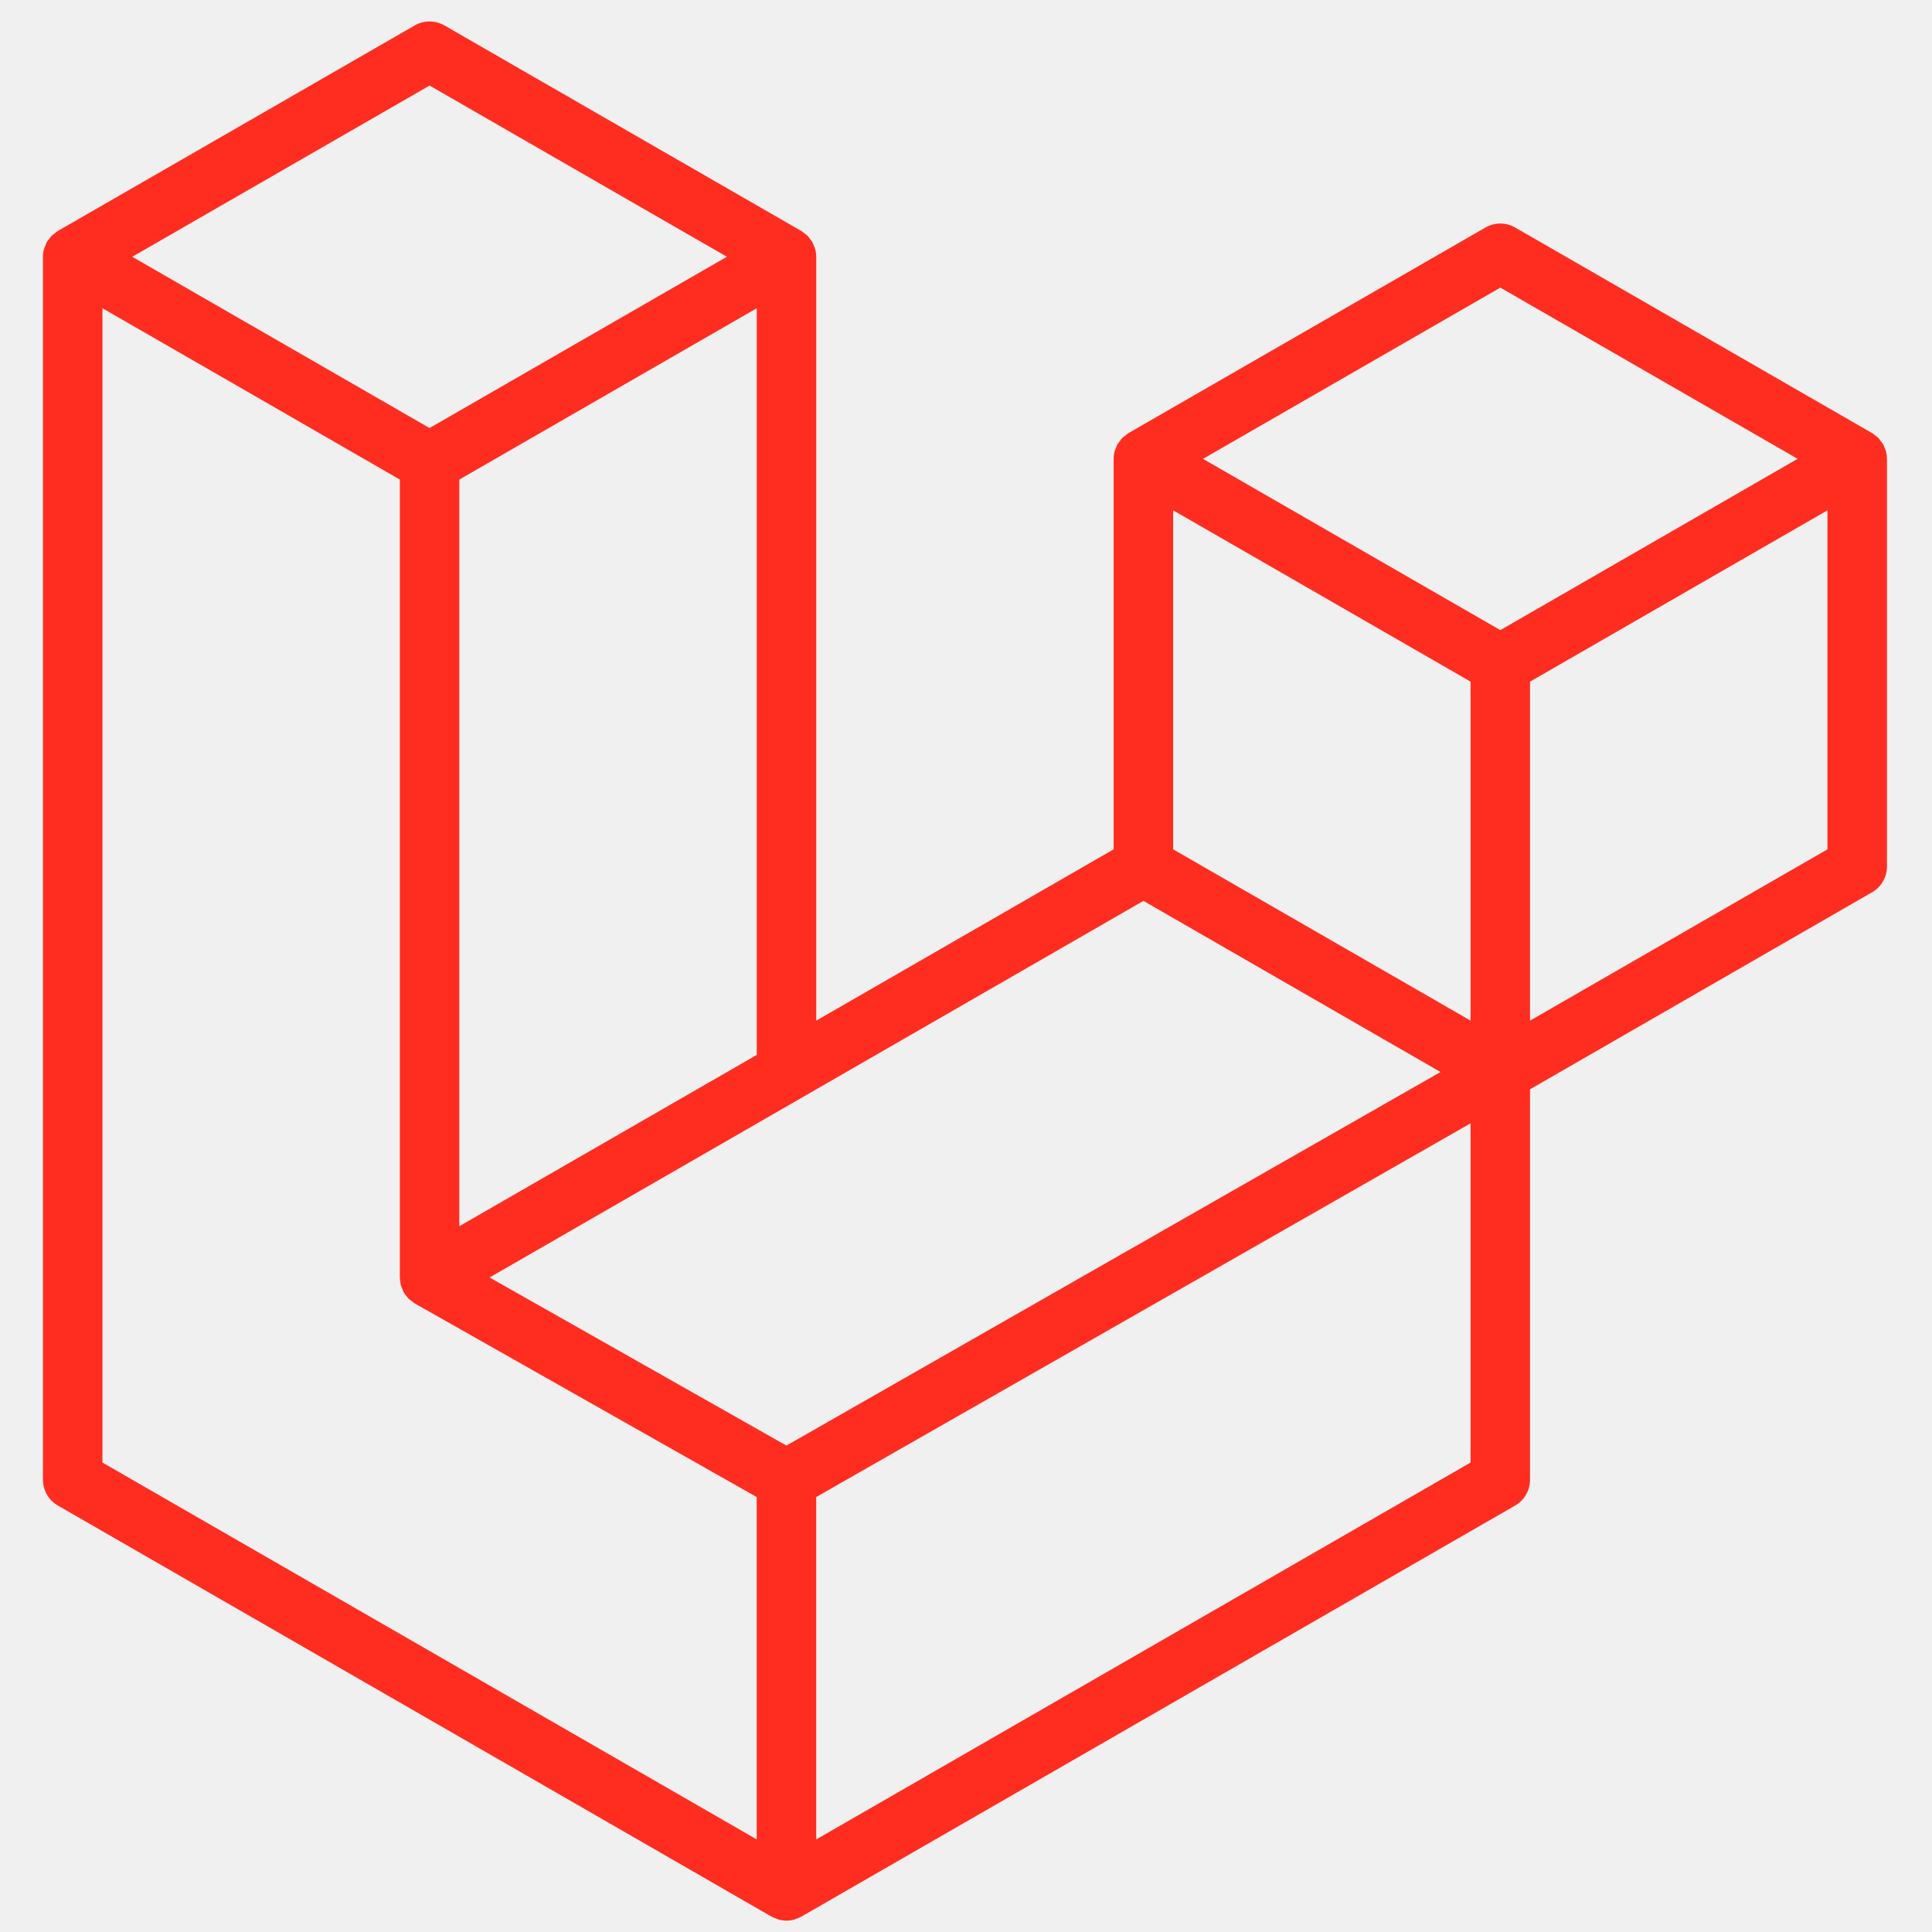
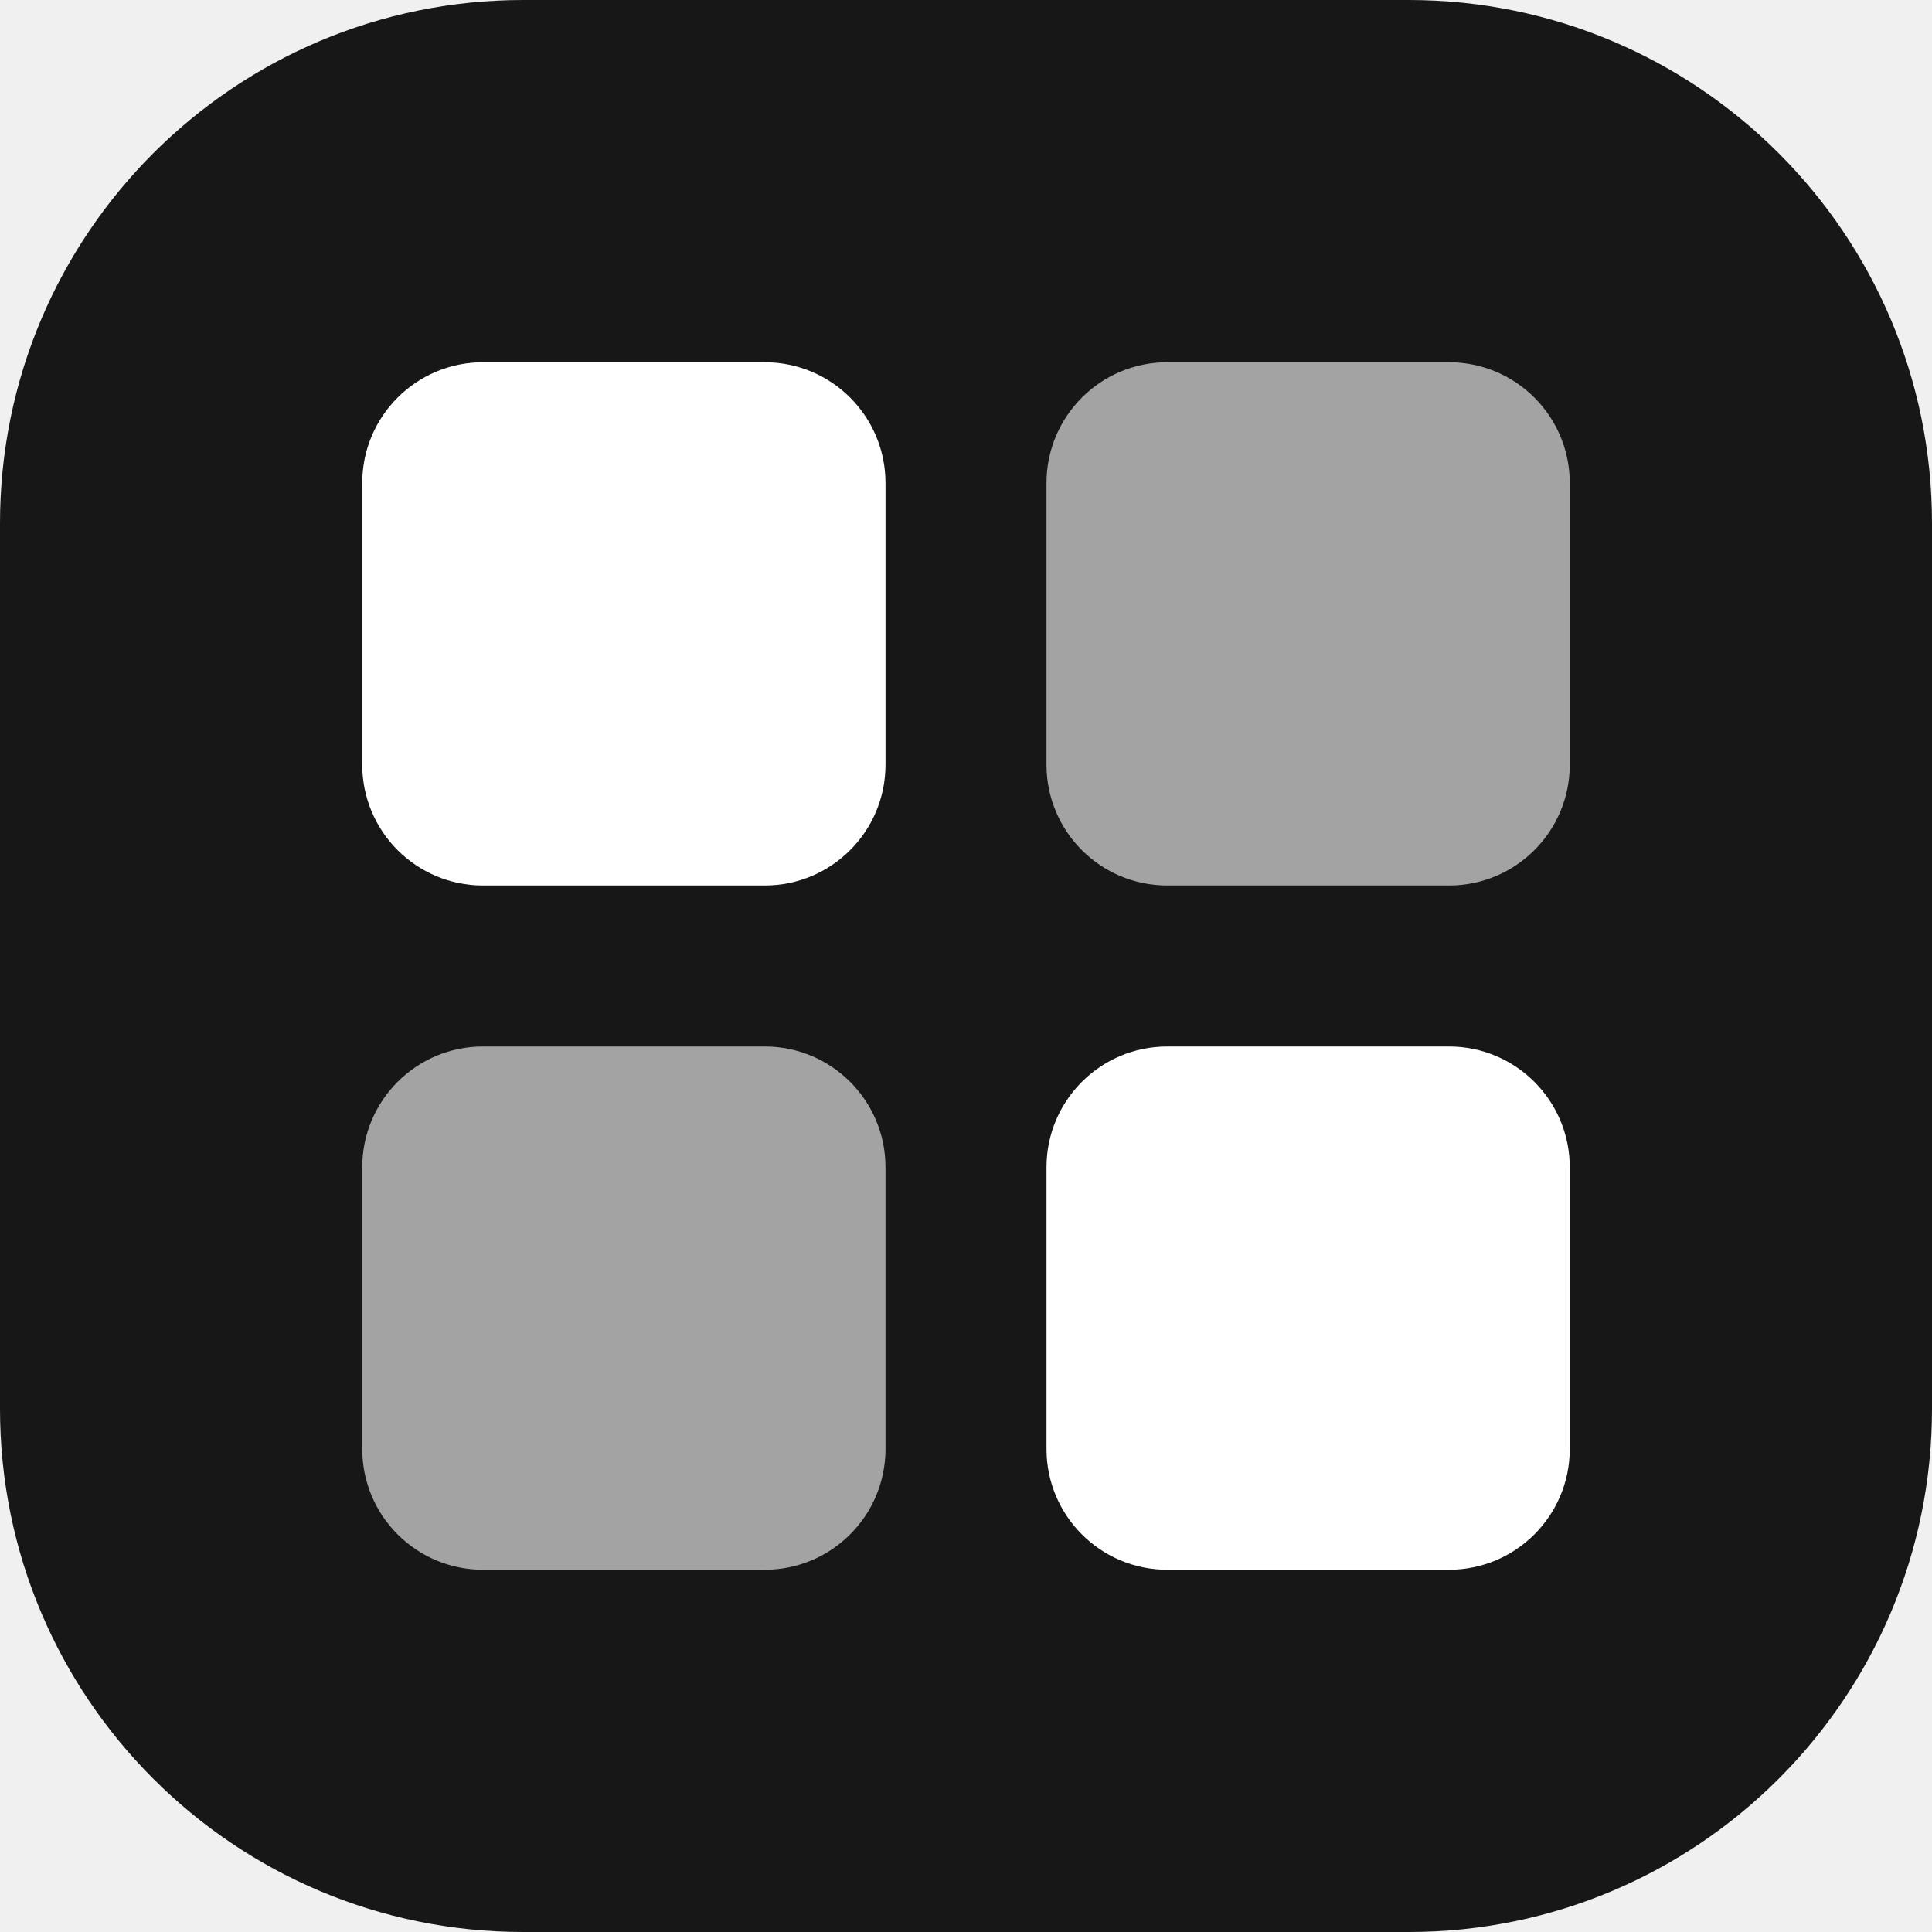
- <svg xmlns="http://www.w3.org/2000/svg" width="166" height="166" viewBox="0 0 166 166" fill="none">
-   <path fill-rule="evenodd" clip-rule="evenodd" d="M162.041 38.759C162.099 38.977 162.129 39.201 162.13 39.426V74.452C162.13 74.902 162.011 75.344 161.786 75.733C161.561 76.122 161.237 76.444 160.847 76.668L131.462 93.594V127.141C131.462 128.054 130.977 128.897 130.186 129.357L68.847 164.683C68.707 164.763 68.554 164.814 68.401 164.868C68.343 164.887 68.289 164.922 68.228 164.938C67.8 165.051 67.349 165.051 66.92 164.938C66.85 164.919 66.786 164.881 66.719 164.855C66.579 164.804 66.432 164.76 66.298 164.683L4.972 129.357C4.583 129.133 4.259 128.81 4.034 128.421C3.808 128.032 3.69 127.591 3.689 127.141L3.689 22.063C3.689 21.834 3.721 21.61 3.779 21.393C3.798 21.32 3.843 21.253 3.868 21.179C3.916 21.045 3.961 20.908 4.031 20.783C4.079 20.7 4.149 20.633 4.206 20.557C4.28 20.454 4.347 20.349 4.433 20.26C4.506 20.186 4.602 20.132 4.685 20.068C4.778 19.992 4.861 19.909 4.966 19.848L35.633 2.185C36.022 1.961 36.462 1.844 36.91 1.844C37.358 1.844 37.798 1.961 38.186 2.185L68.851 19.848H68.857C68.959 19.912 69.045 19.992 69.138 20.065C69.221 20.129 69.313 20.186 69.387 20.257C69.476 20.349 69.54 20.454 69.616 20.557C69.671 20.633 69.744 20.7 69.789 20.783C69.862 20.911 69.904 21.045 69.955 21.179C69.98 21.253 70.025 21.32 70.044 21.396C70.103 21.614 70.133 21.838 70.133 22.063V87.694L95.686 72.974V39.423C95.686 39.2 95.718 38.973 95.775 38.759C95.798 38.683 95.839 38.615 95.865 38.542C95.916 38.408 95.96 38.271 96.031 38.146C96.079 38.063 96.149 37.996 96.203 37.92C96.279 37.818 96.343 37.712 96.433 37.623C96.506 37.549 96.599 37.495 96.681 37.431C96.777 37.355 96.86 37.272 96.962 37.211L127.633 19.548C128.021 19.324 128.461 19.206 128.91 19.206C129.358 19.206 129.798 19.324 130.186 19.548L160.85 37.211C160.959 37.275 161.042 37.355 161.137 37.428C161.217 37.492 161.31 37.549 161.383 37.62C161.473 37.712 161.536 37.818 161.613 37.92C161.67 37.996 161.741 38.063 161.785 38.146C161.859 38.271 161.9 38.408 161.951 38.542C161.98 38.615 162.021 38.683 162.041 38.759ZM157.018 72.974V43.848L146.287 50.028L131.462 58.568V87.694L157.021 72.974H157.018ZM126.354 125.663V96.518L111.771 104.85L70.13 128.626V158.046L126.354 125.663ZM8.801 26.485V125.663L65.018 158.043V128.629L35.649 112L35.64 111.994L35.627 111.988C35.528 111.93 35.445 111.847 35.353 111.777C35.273 111.713 35.18 111.662 35.11 111.592L35.104 111.582C35.021 111.502 34.963 111.403 34.893 111.314C34.829 111.228 34.753 111.154 34.702 111.065L34.699 111.055C34.641 110.96 34.606 110.845 34.565 110.736C34.523 110.64 34.469 110.551 34.443 110.449C34.411 110.328 34.405 110.197 34.392 110.072C34.379 109.976 34.354 109.881 34.354 109.785V109.778V41.205L19.532 32.662L8.801 26.485ZM36.913 7.35L11.364 22.063L36.907 36.777L62.453 22.06L36.907 7.35H36.913ZM50.2 99.174L65.022 90.637V26.485L54.291 32.665L39.466 41.205V105.357L50.2 99.174ZM128.91 24.713L103.363 39.426L128.91 54.14L154.453 39.423L128.91 24.713ZM126.354 58.568L111.529 50.028L100.798 43.848V72.974L115.619 81.511L126.354 87.694V58.568ZM67.571 124.205L105.042 102.803L123.772 92.109L98.245 77.405L68.854 94.334L42.066 109.762L67.571 124.205Z" fill="#FF2D20" />
+ <svg xmlns="http://www.w3.org/2000/svg" viewBox="0 0 48 48">
+   <rect width="48" height="48" rx="13" fill="#171717" />
+   <rect x="9" y="9" width="13" height="13" rx="3" fill="#fff" />
+   <rect x="26" y="9" width="13" height="13" rx="3" fill="#a3a3a3" />
+   <rect x="9" y="26" width="13" height="13" rx="3" fill="#a3a3a3" />
+   <rect x="26" y="26" width="13" height="13" rx="3" fill="#fff" />
</svg>
